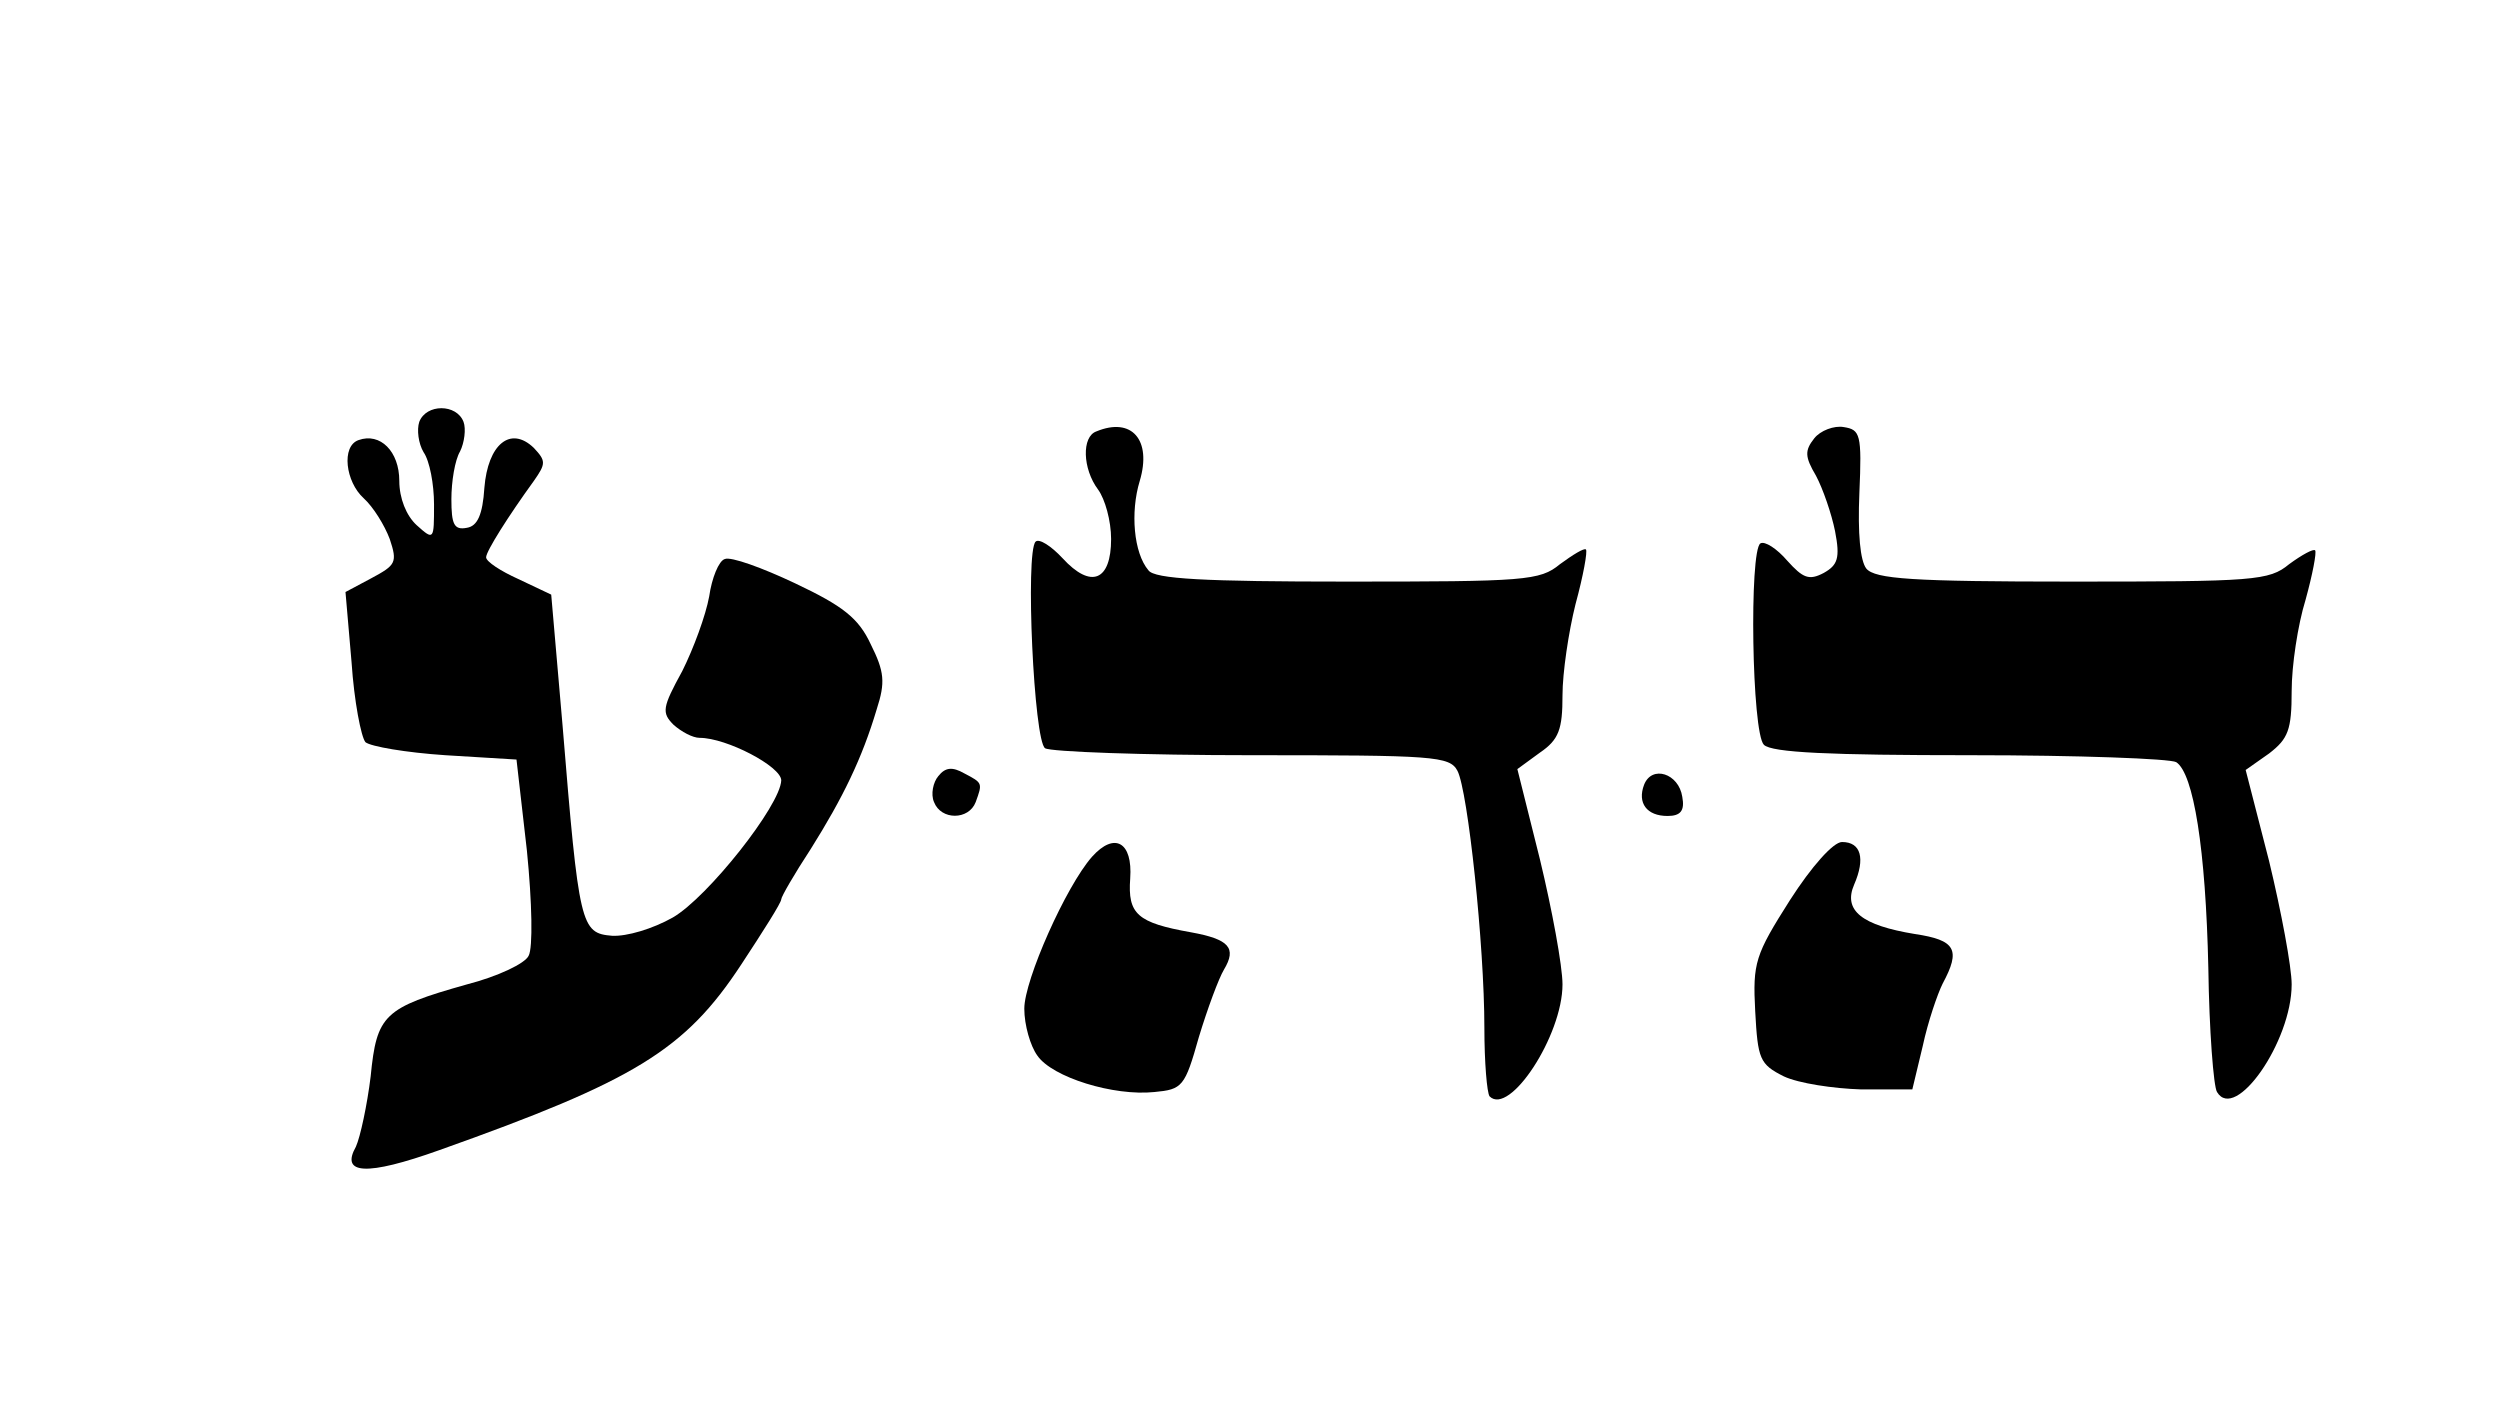
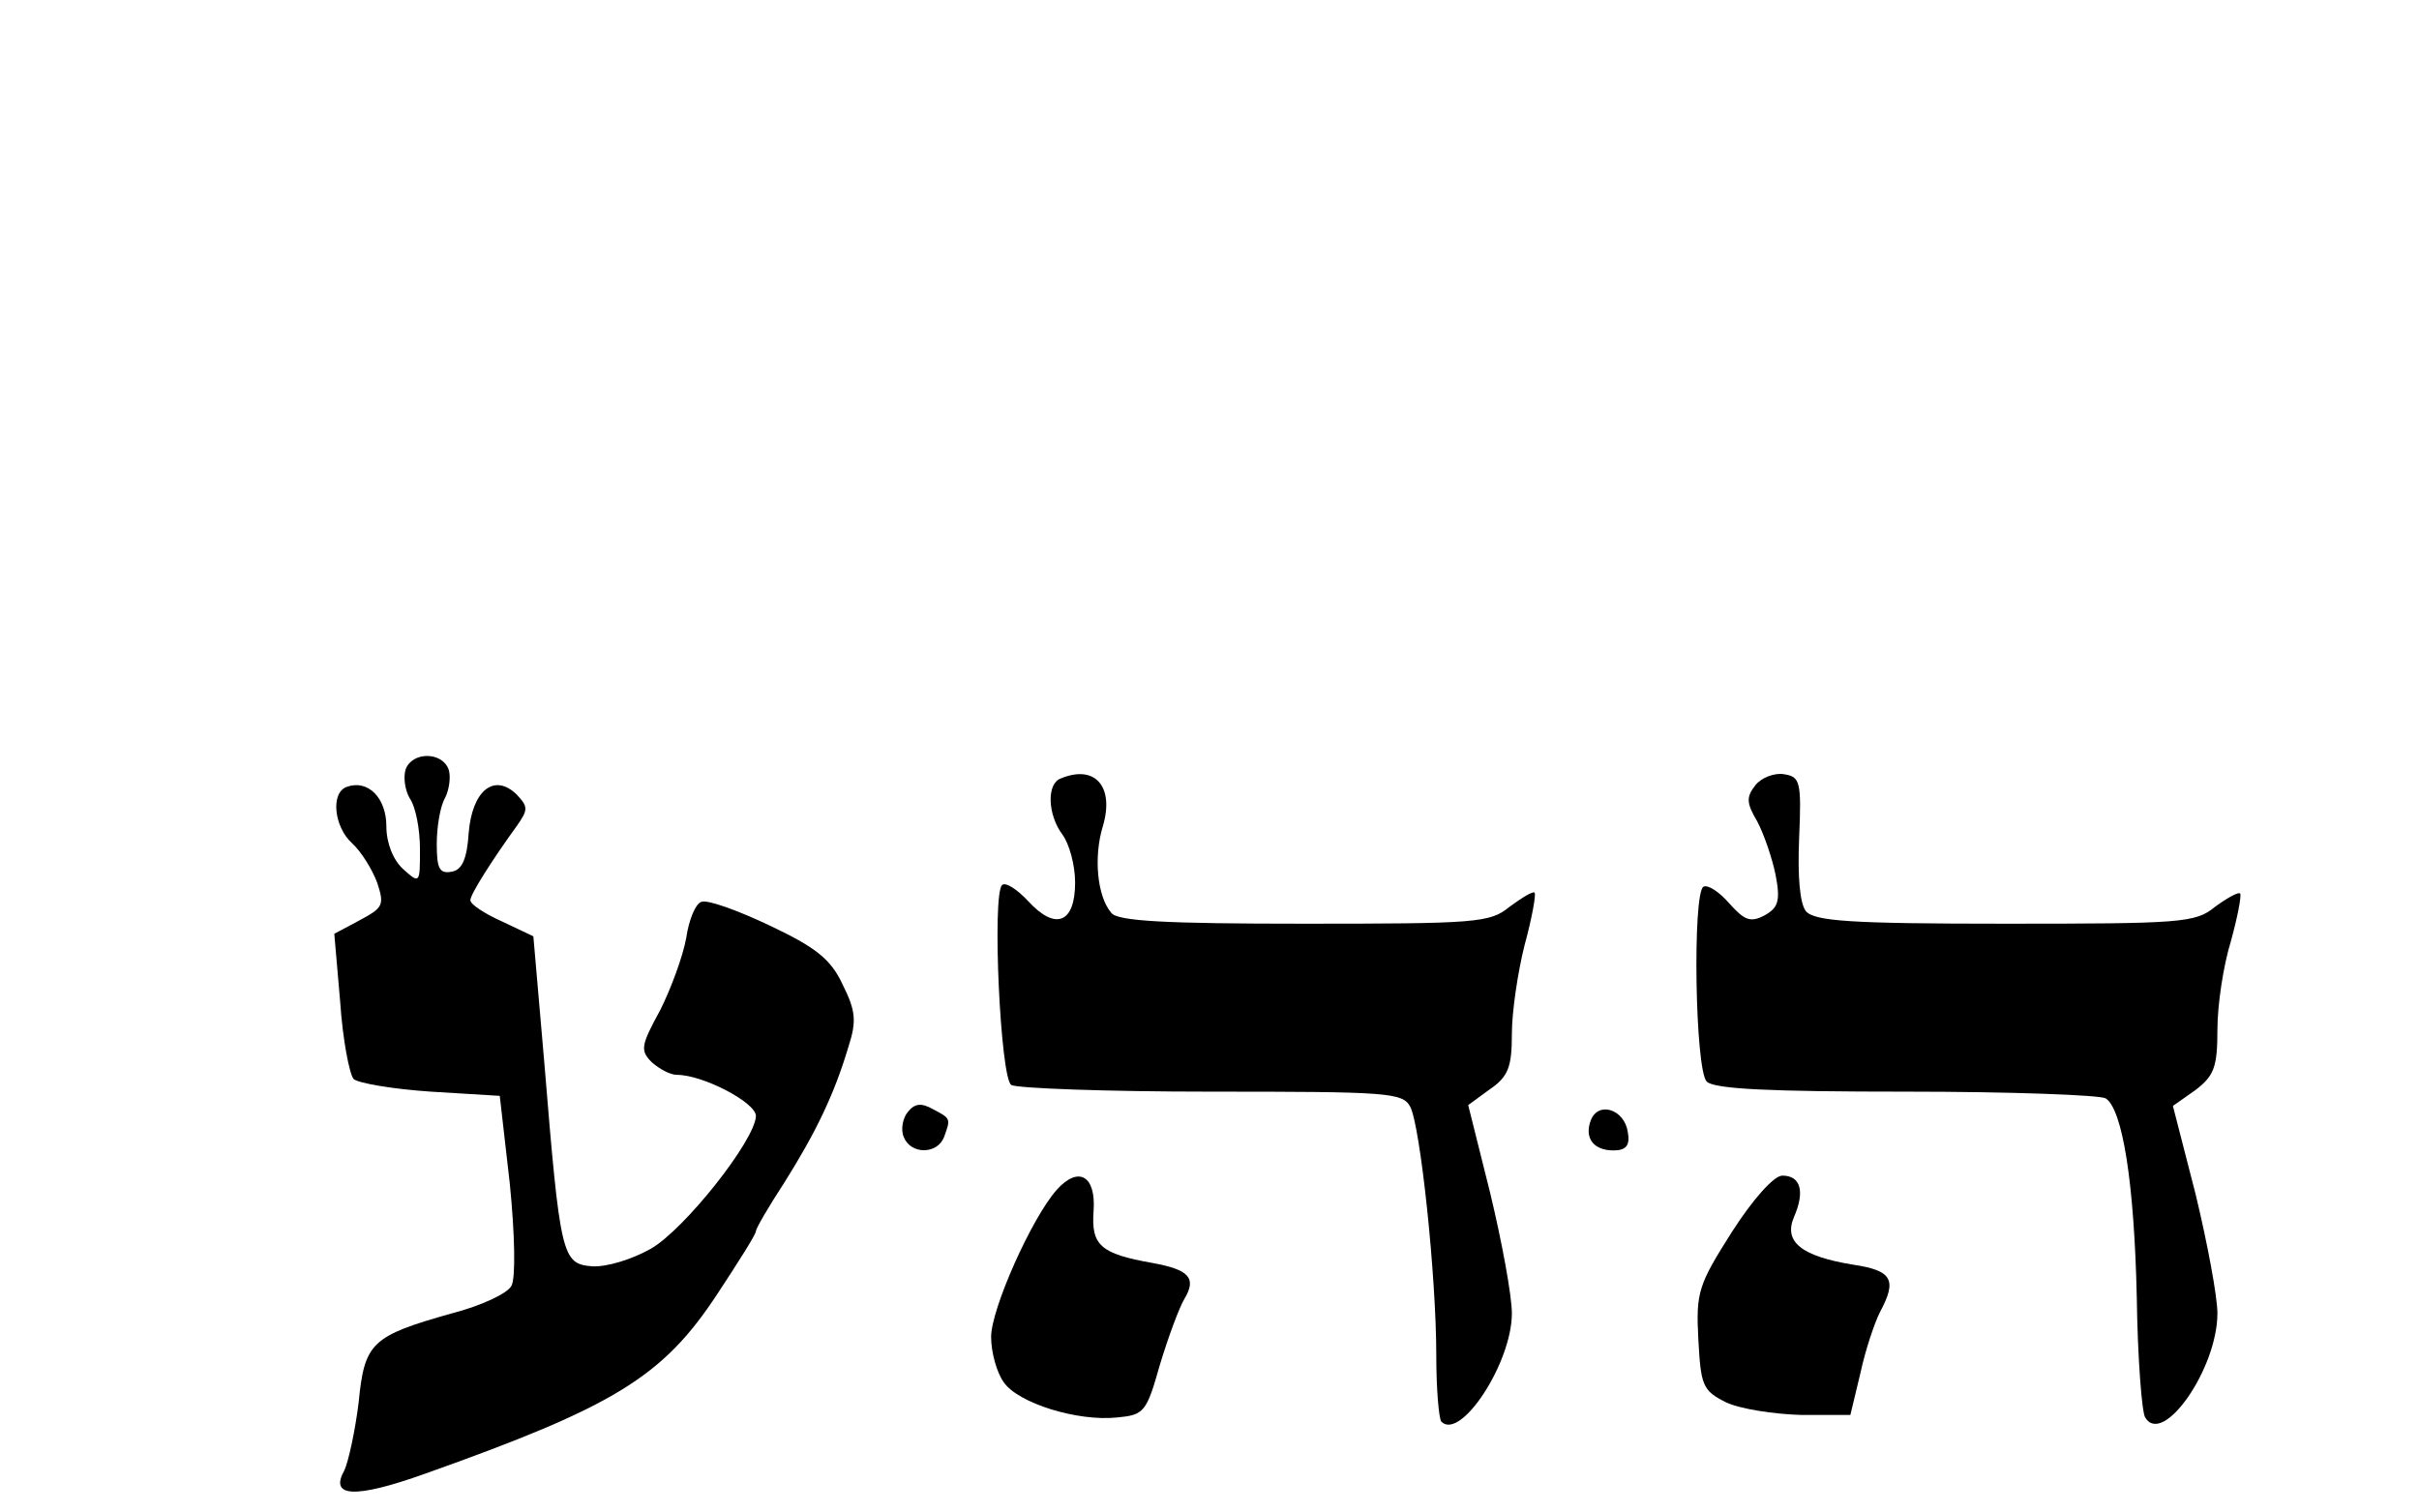
- <svg xmlns="http://www.w3.org/2000/svg" version="1.0" width="288pt" height="164pt" viewBox="0 0 288 164" preserveAspectRatio="xMidYMid meet">
+ <svg xmlns="http://www.w3.org/2000/svg" version="1.0" viewBox="0 -43 288 180" preserveAspectRatio="xMidYMid meet">
  <g transform="translate(0,164) scale(0.1,-0.1)" stroke="none">
    <path d="M483 1154 c-3 -9 -1 -25 5 -35 7 -10 12 -37 12 -60 0 -41 0 -42 -20 -24 -12 11 -20 31 -20 51 0 34 -22 56 -47 47 -20 -7 -15 -48 6 -67 11 -10 24 -31 30 -47 9 -27 7 -30 -21 -45 l-30 -16 7 -81 c3 -45 11 -86 16 -92 6 -5 47 -12 92 -15 l82 -5 12 -105 c6 -60 7 -112 2 -121 -4 -9 -36 -24 -71 -33 -96 -27 -104 -35 -111 -106 -4 -33 -12 -70 -17 -81 -18 -32 12 -34 96 -4 225 80 283 115 348 214 25 38 46 71 46 75 0 3 15 29 34 58 37 59 59 104 76 161 10 31 9 43 -7 75 -14 30 -32 44 -87 70 -38 18 -74 31 -81 28 -7 -2 -15 -22 -18 -43 -4 -22 -18 -60 -31 -86 -23 -42 -24 -48 -10 -62 9 -8 22 -15 30 -15 31 0 94 -33 94 -49 -1 -29 -85 -135 -125 -158 -23 -13 -53 -22 -70 -21 -36 3 -38 11 -57 243 l-13 150 -38 18 c-20 9 -37 20 -37 25 0 7 26 48 55 88 14 20 14 23 0 38 -27 26 -53 4 -57 -46 -2 -31 -8 -44 -20 -46 -15 -3 -18 4 -18 33 0 20 4 45 10 55 5 10 7 26 4 34 -8 21 -43 21 -51 0z" />
    <path d="M1263 1143 c-17 -6 -16 -43 2 -67 8 -11 15 -36 15 -57 0 -48 -23 -58 -56 -22 -13 14 -27 23 -31 19 -12 -12 -2 -230 11 -238 6 -4 113 -8 238 -8 210 0 228 -1 237 -18 12 -23 31 -201 31 -296 0 -40 3 -75 6 -79 23 -23 84 70 84 129 0 21 -12 86 -26 144 l-26 104 26 19 c22 15 26 27 26 66 0 26 7 73 15 105 9 33 14 61 12 63 -2 2 -15 -6 -30 -17 -23 -19 -40 -20 -245 -20 -164 0 -222 3 -229 13 -17 20 -21 67 -10 103 14 47 -9 74 -50 57z" />
    <path d="M2090 1135 c-11 -14 -11 -21 2 -43 8 -15 18 -44 22 -64 6 -31 3 -39 -13 -48 -17 -9 -24 -6 -42 14 -12 14 -26 23 -31 20 -13 -8 -10 -218 4 -232 9 -9 76 -12 238 -12 124 0 230 -4 237 -8 20 -13 34 -100 37 -237 1 -72 6 -137 10 -143 21 -35 86 58 86 124 0 20 -12 84 -26 142 l-27 105 27 19 c22 17 26 27 26 72 0 29 7 76 16 105 8 29 13 55 11 57 -2 2 -15 -5 -30 -16 -23 -19 -40 -20 -250 -20 -184 0 -227 3 -237 15 -7 9 -10 40 -8 87 3 68 1 73 -18 76 -11 2 -27 -4 -34 -13z" />
    <path d="M1081 746 c-6 -7 -9 -21 -5 -30 8 -21 40 -21 48 0 8 22 8 22 -13 33 -14 8 -22 7 -30 -3z" />
    <path d="M1894 736 c-8 -21 3 -36 27 -36 15 0 20 6 17 22 -4 27 -35 37 -44 14z" />
    <path d="M1258 653 c-30 -34 -78 -142 -78 -175 0 -19 7 -43 15 -54 17 -25 88 -47 135 -42 32 3 35 6 51 63 10 33 23 68 29 78 15 25 6 35 -38 43 -62 11 -73 21 -70 62 3 42 -18 54 -44 25z" />
    <path d="M2062 603 c-40 -63 -43 -72 -40 -128 3 -55 5 -61 33 -75 17 -8 57 -14 89 -15 l59 0 12 50 c6 28 17 60 23 72 21 39 15 50 -32 57 -61 10 -83 27 -70 57 13 30 8 49 -14 49 -10 0 -35 -28 -60 -67z" />
  </g>
</svg>
